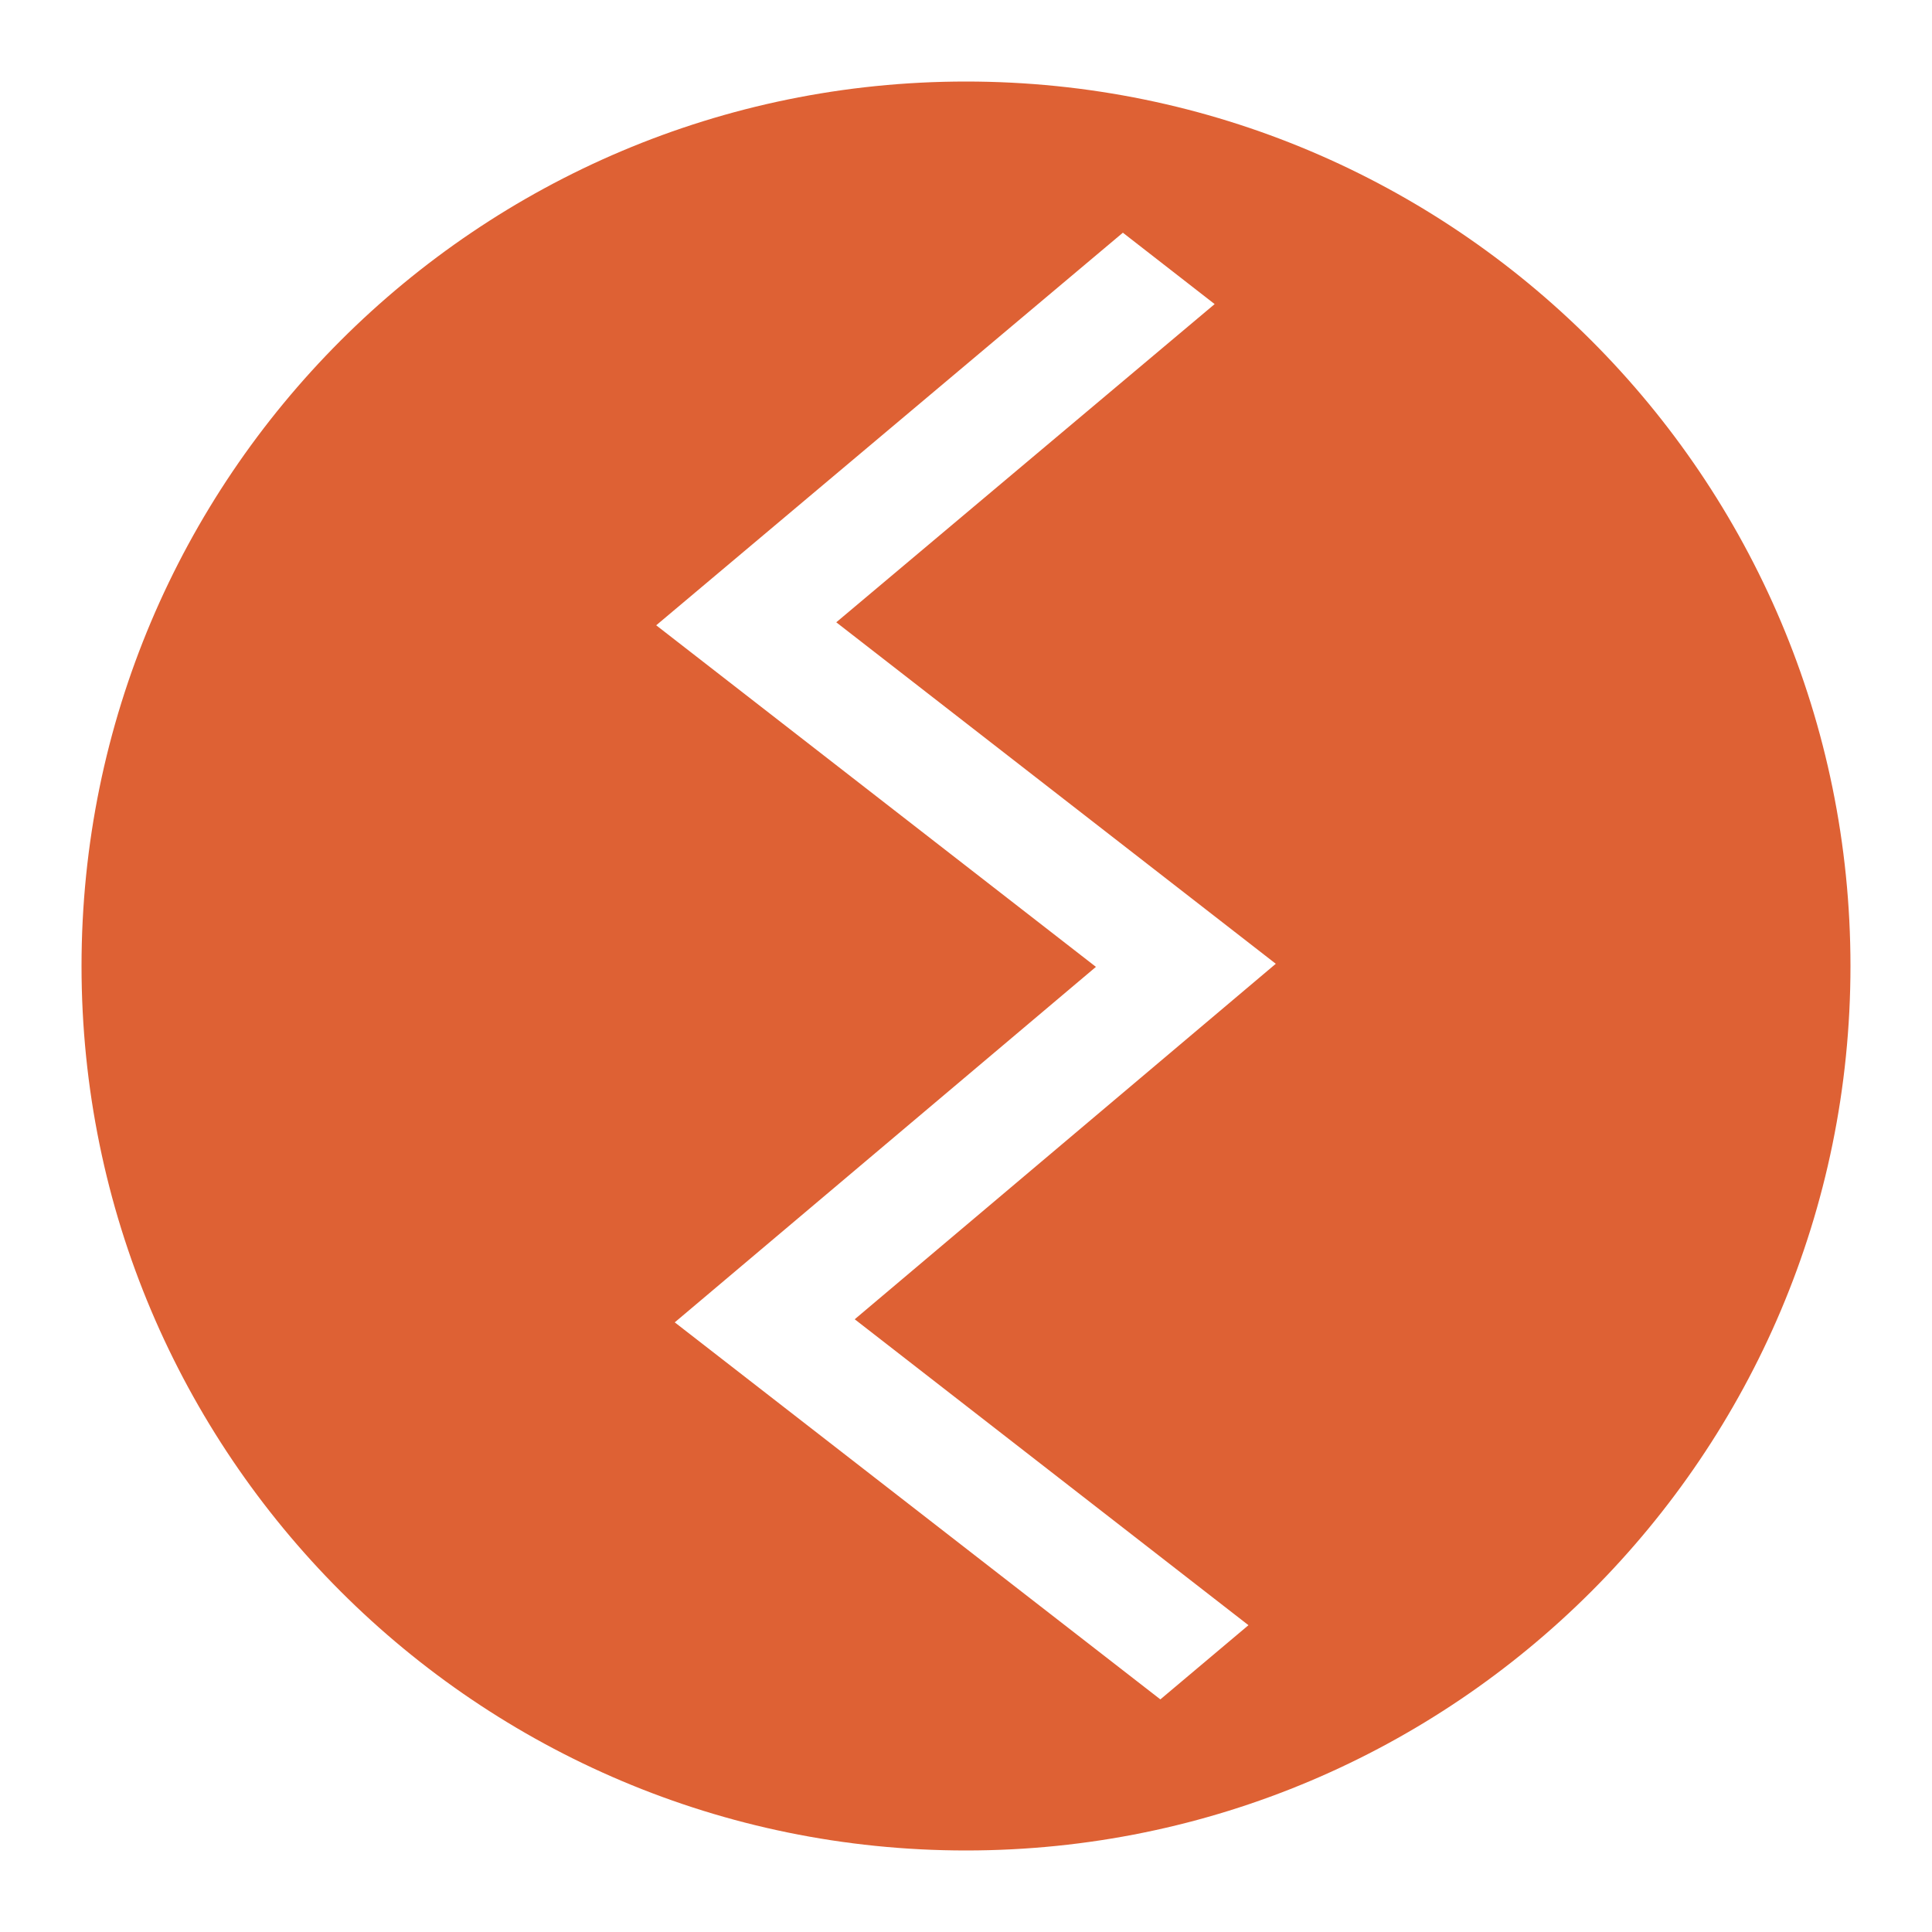
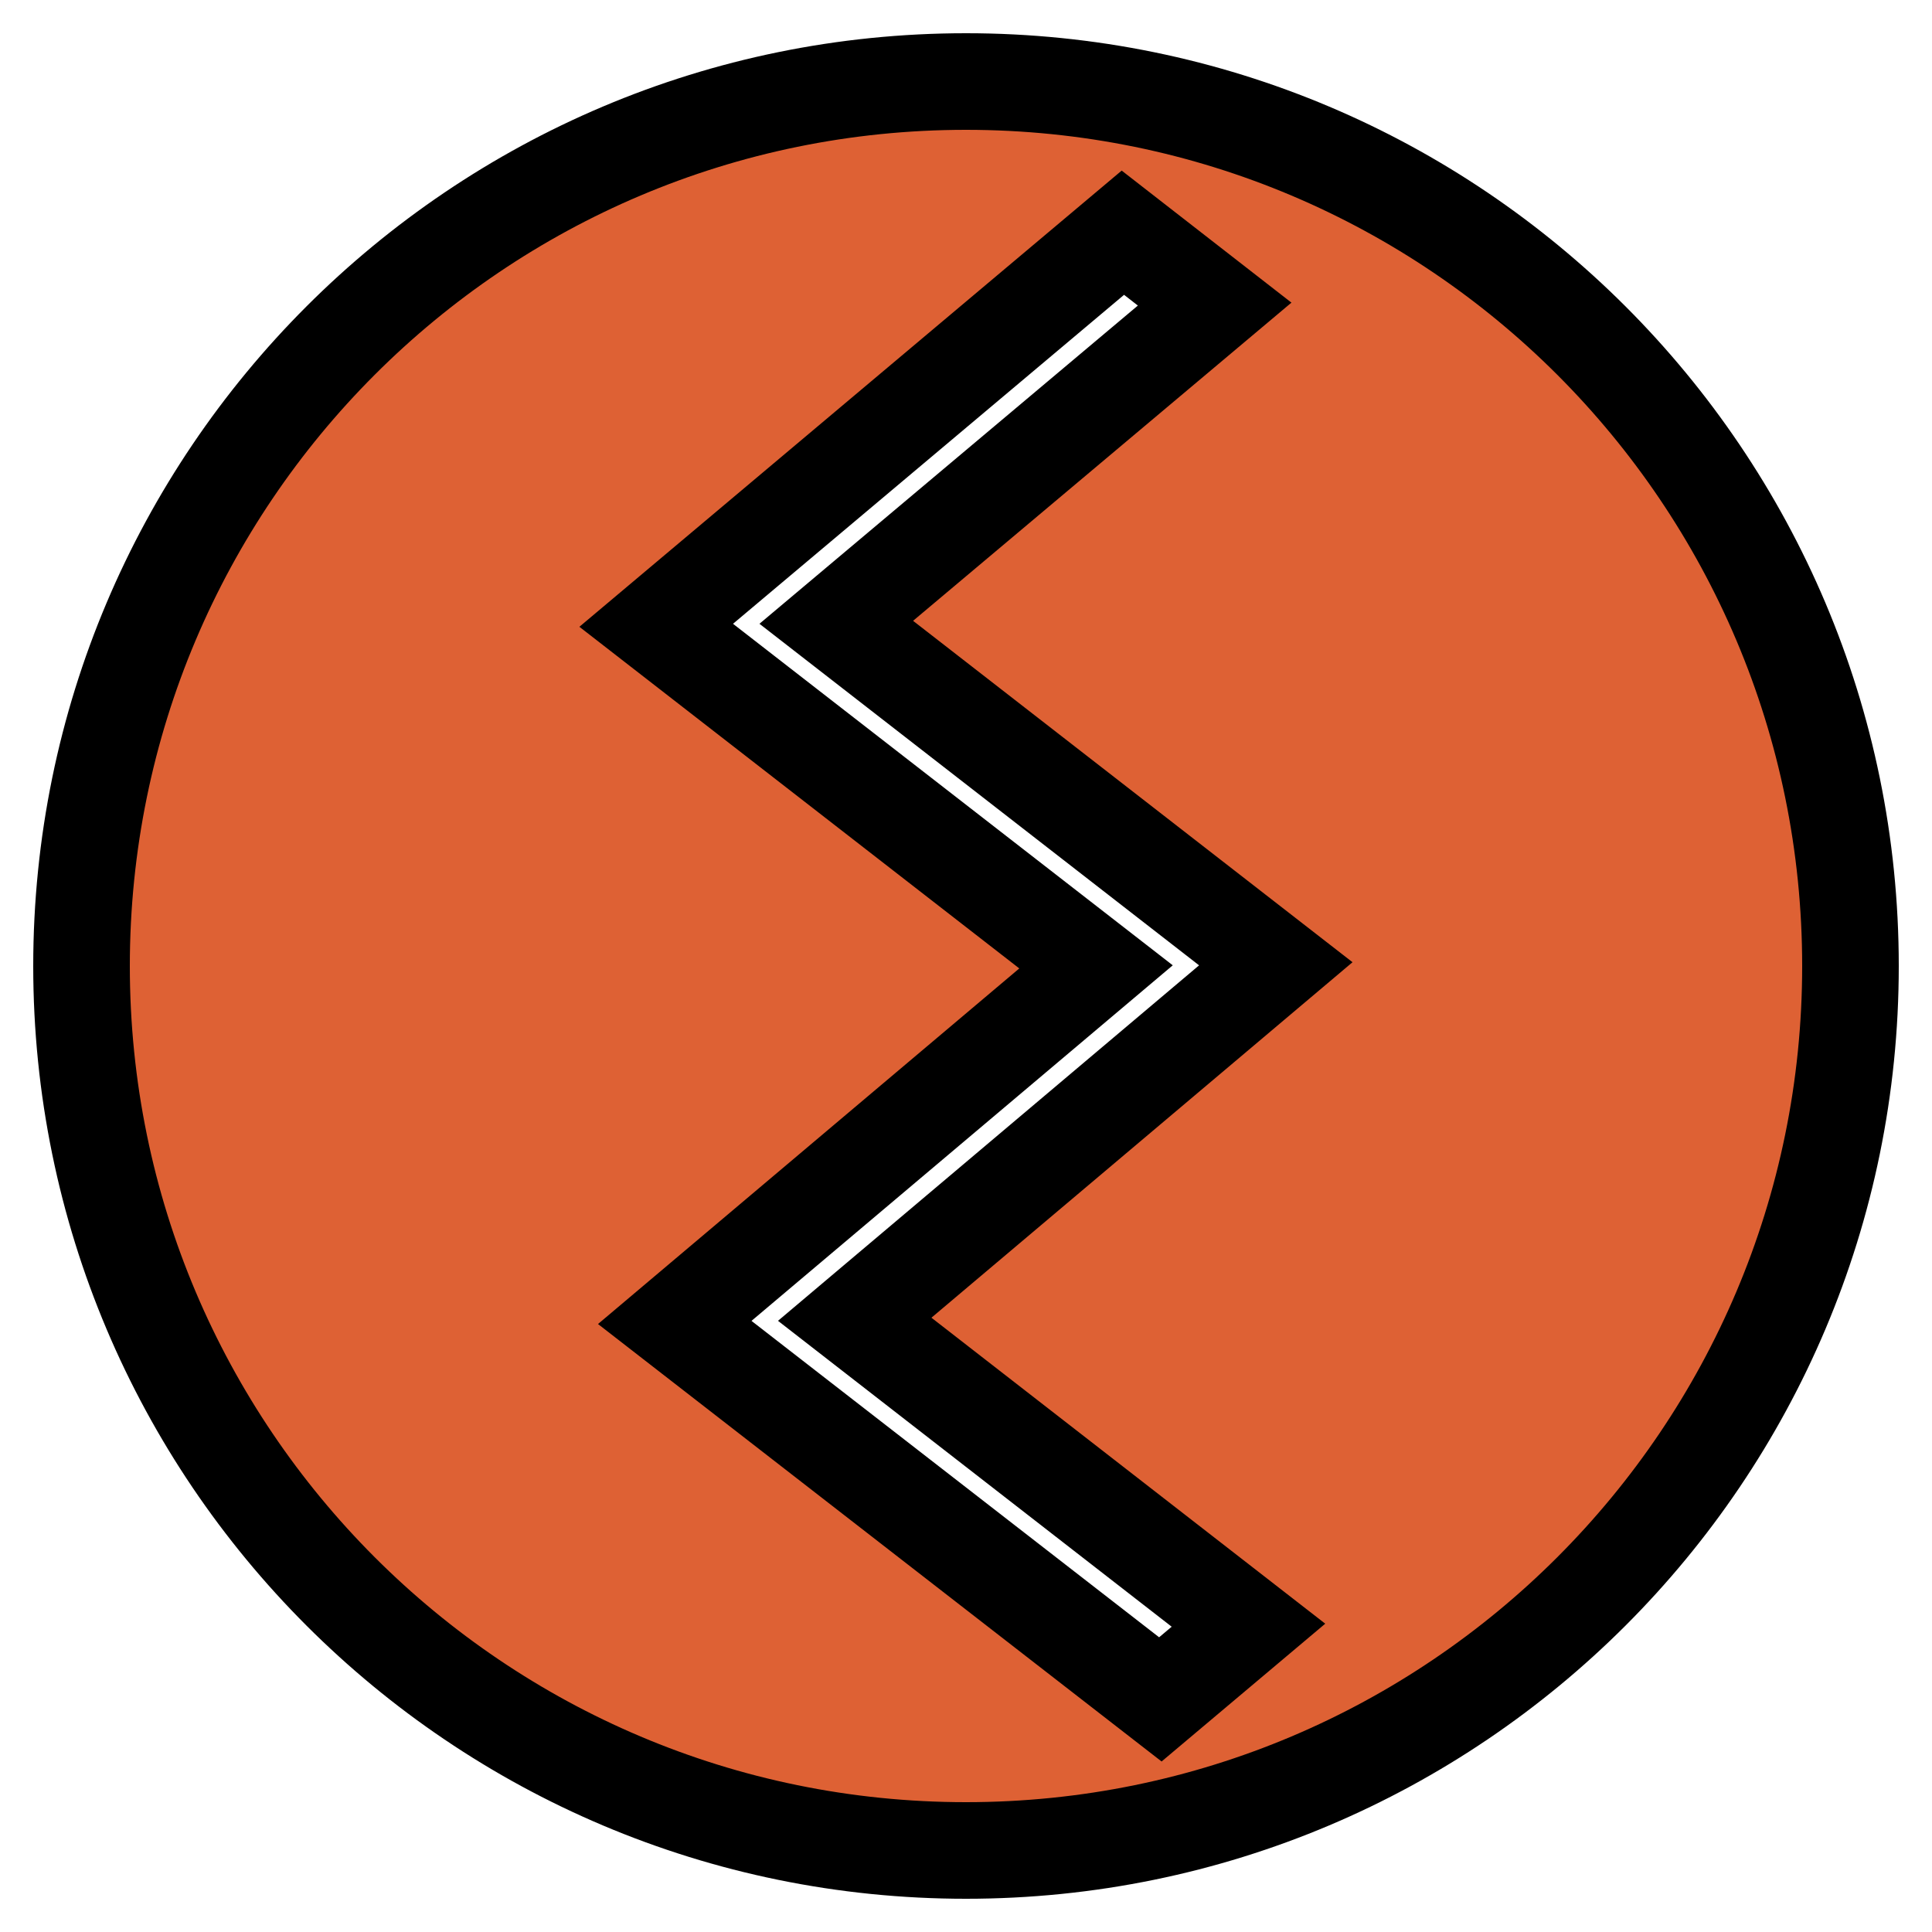
<svg xmlns="http://www.w3.org/2000/svg" version="1.1" id="Layer_2" x="0px" y="0px" width="20px" height="20px" viewBox="0 0 20 20" enable-background="new 0 0 20 20" xml:space="preserve">
-   <path fill="#DE6134" d="M10,0.844c-5.057,0-9.156,4.1-9.156,9.156s4.1,9.156,9.156,9.156s9.156-4.1,9.156-9.156  S15.057,0.844,10,0.844z M12.924,16.824l-0.912,0.768l-5.027-3.903l4.36-3.68L6.793,6.473l4.831-4.064l0.95,0.739L8.657,6.442  l4.55,3.535l-4.359,3.68L12.924,16.824z" />
+   <path fill="#DE6134" stroke="#000000" stroke-miterlimit="10" d="M10,0.844c-5.057,0-9.156,4.1-9.156,9.156  c0,5.057,4.1,9.156,9.156,9.156c5.057,0,9.156-4.1,9.156-9.156C19.156,4.944,15.057,0.844,10,0.844z M12.924,16.824l-0.912,0.768  l-5.027-3.902l4.361-3.681L6.793,6.473l4.831-4.064l0.95,0.739L8.657,6.442l4.55,3.535l-4.359,3.68L12.924,16.824z" />
</svg>
